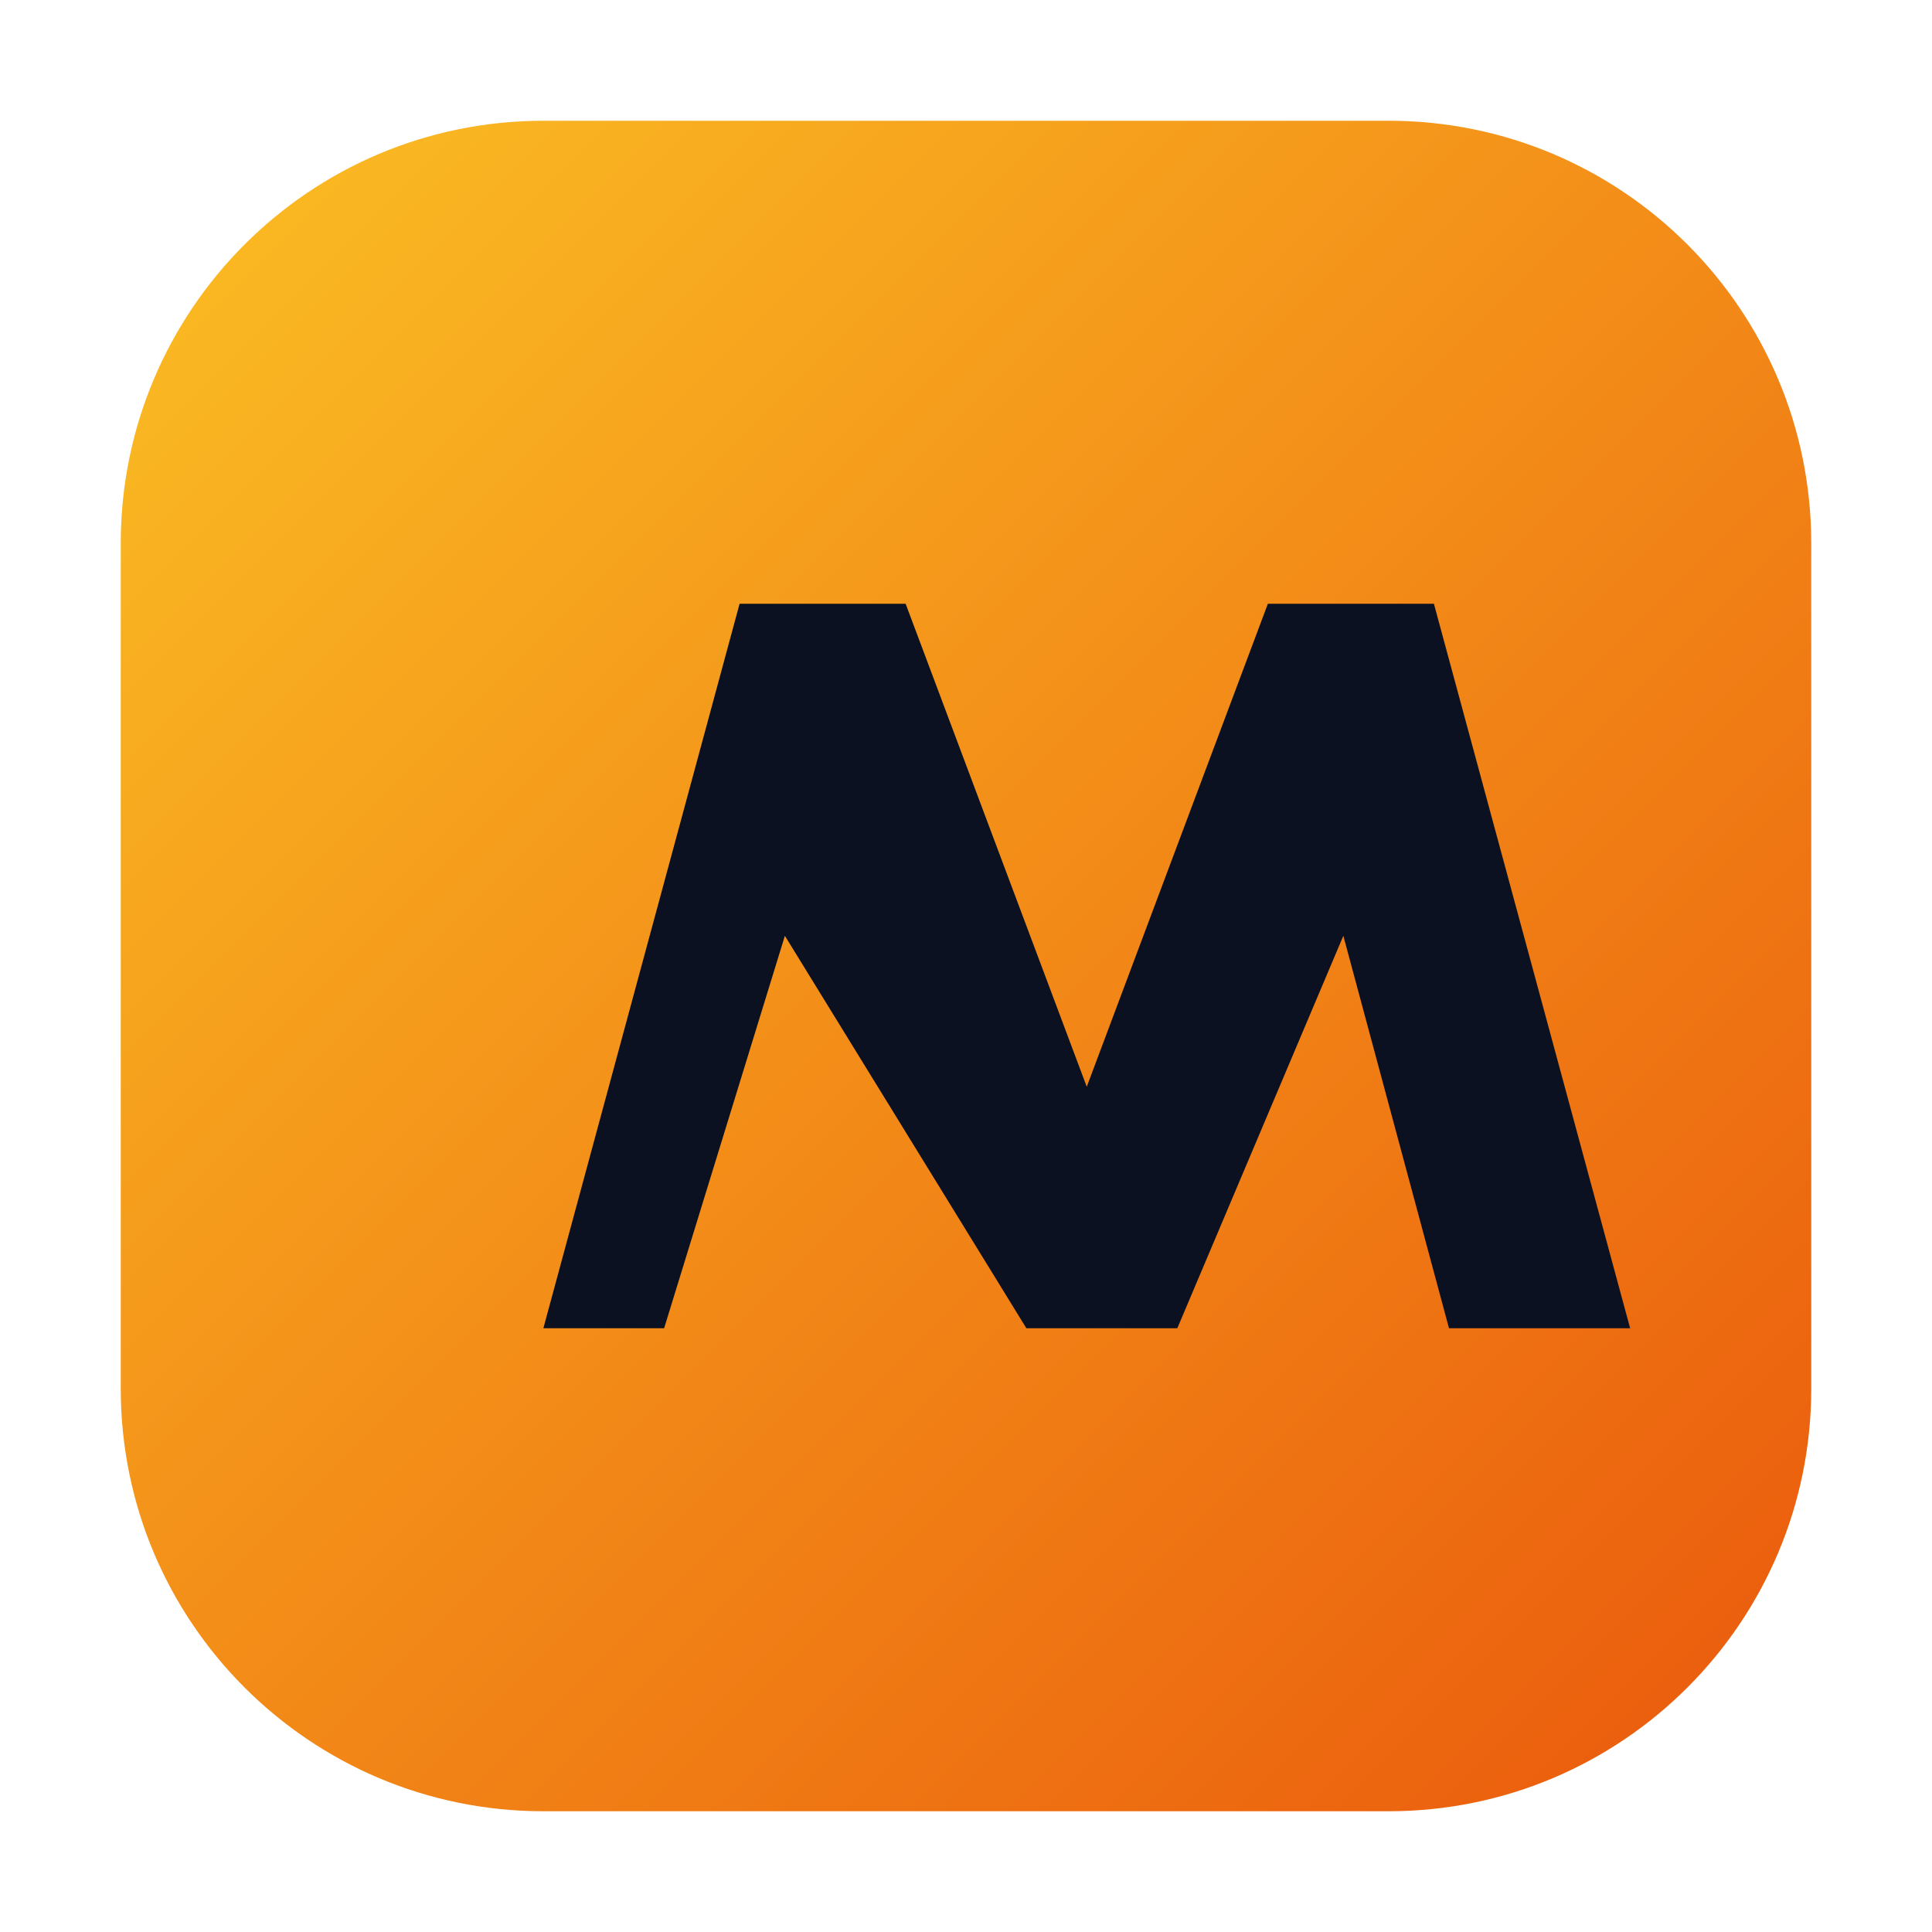
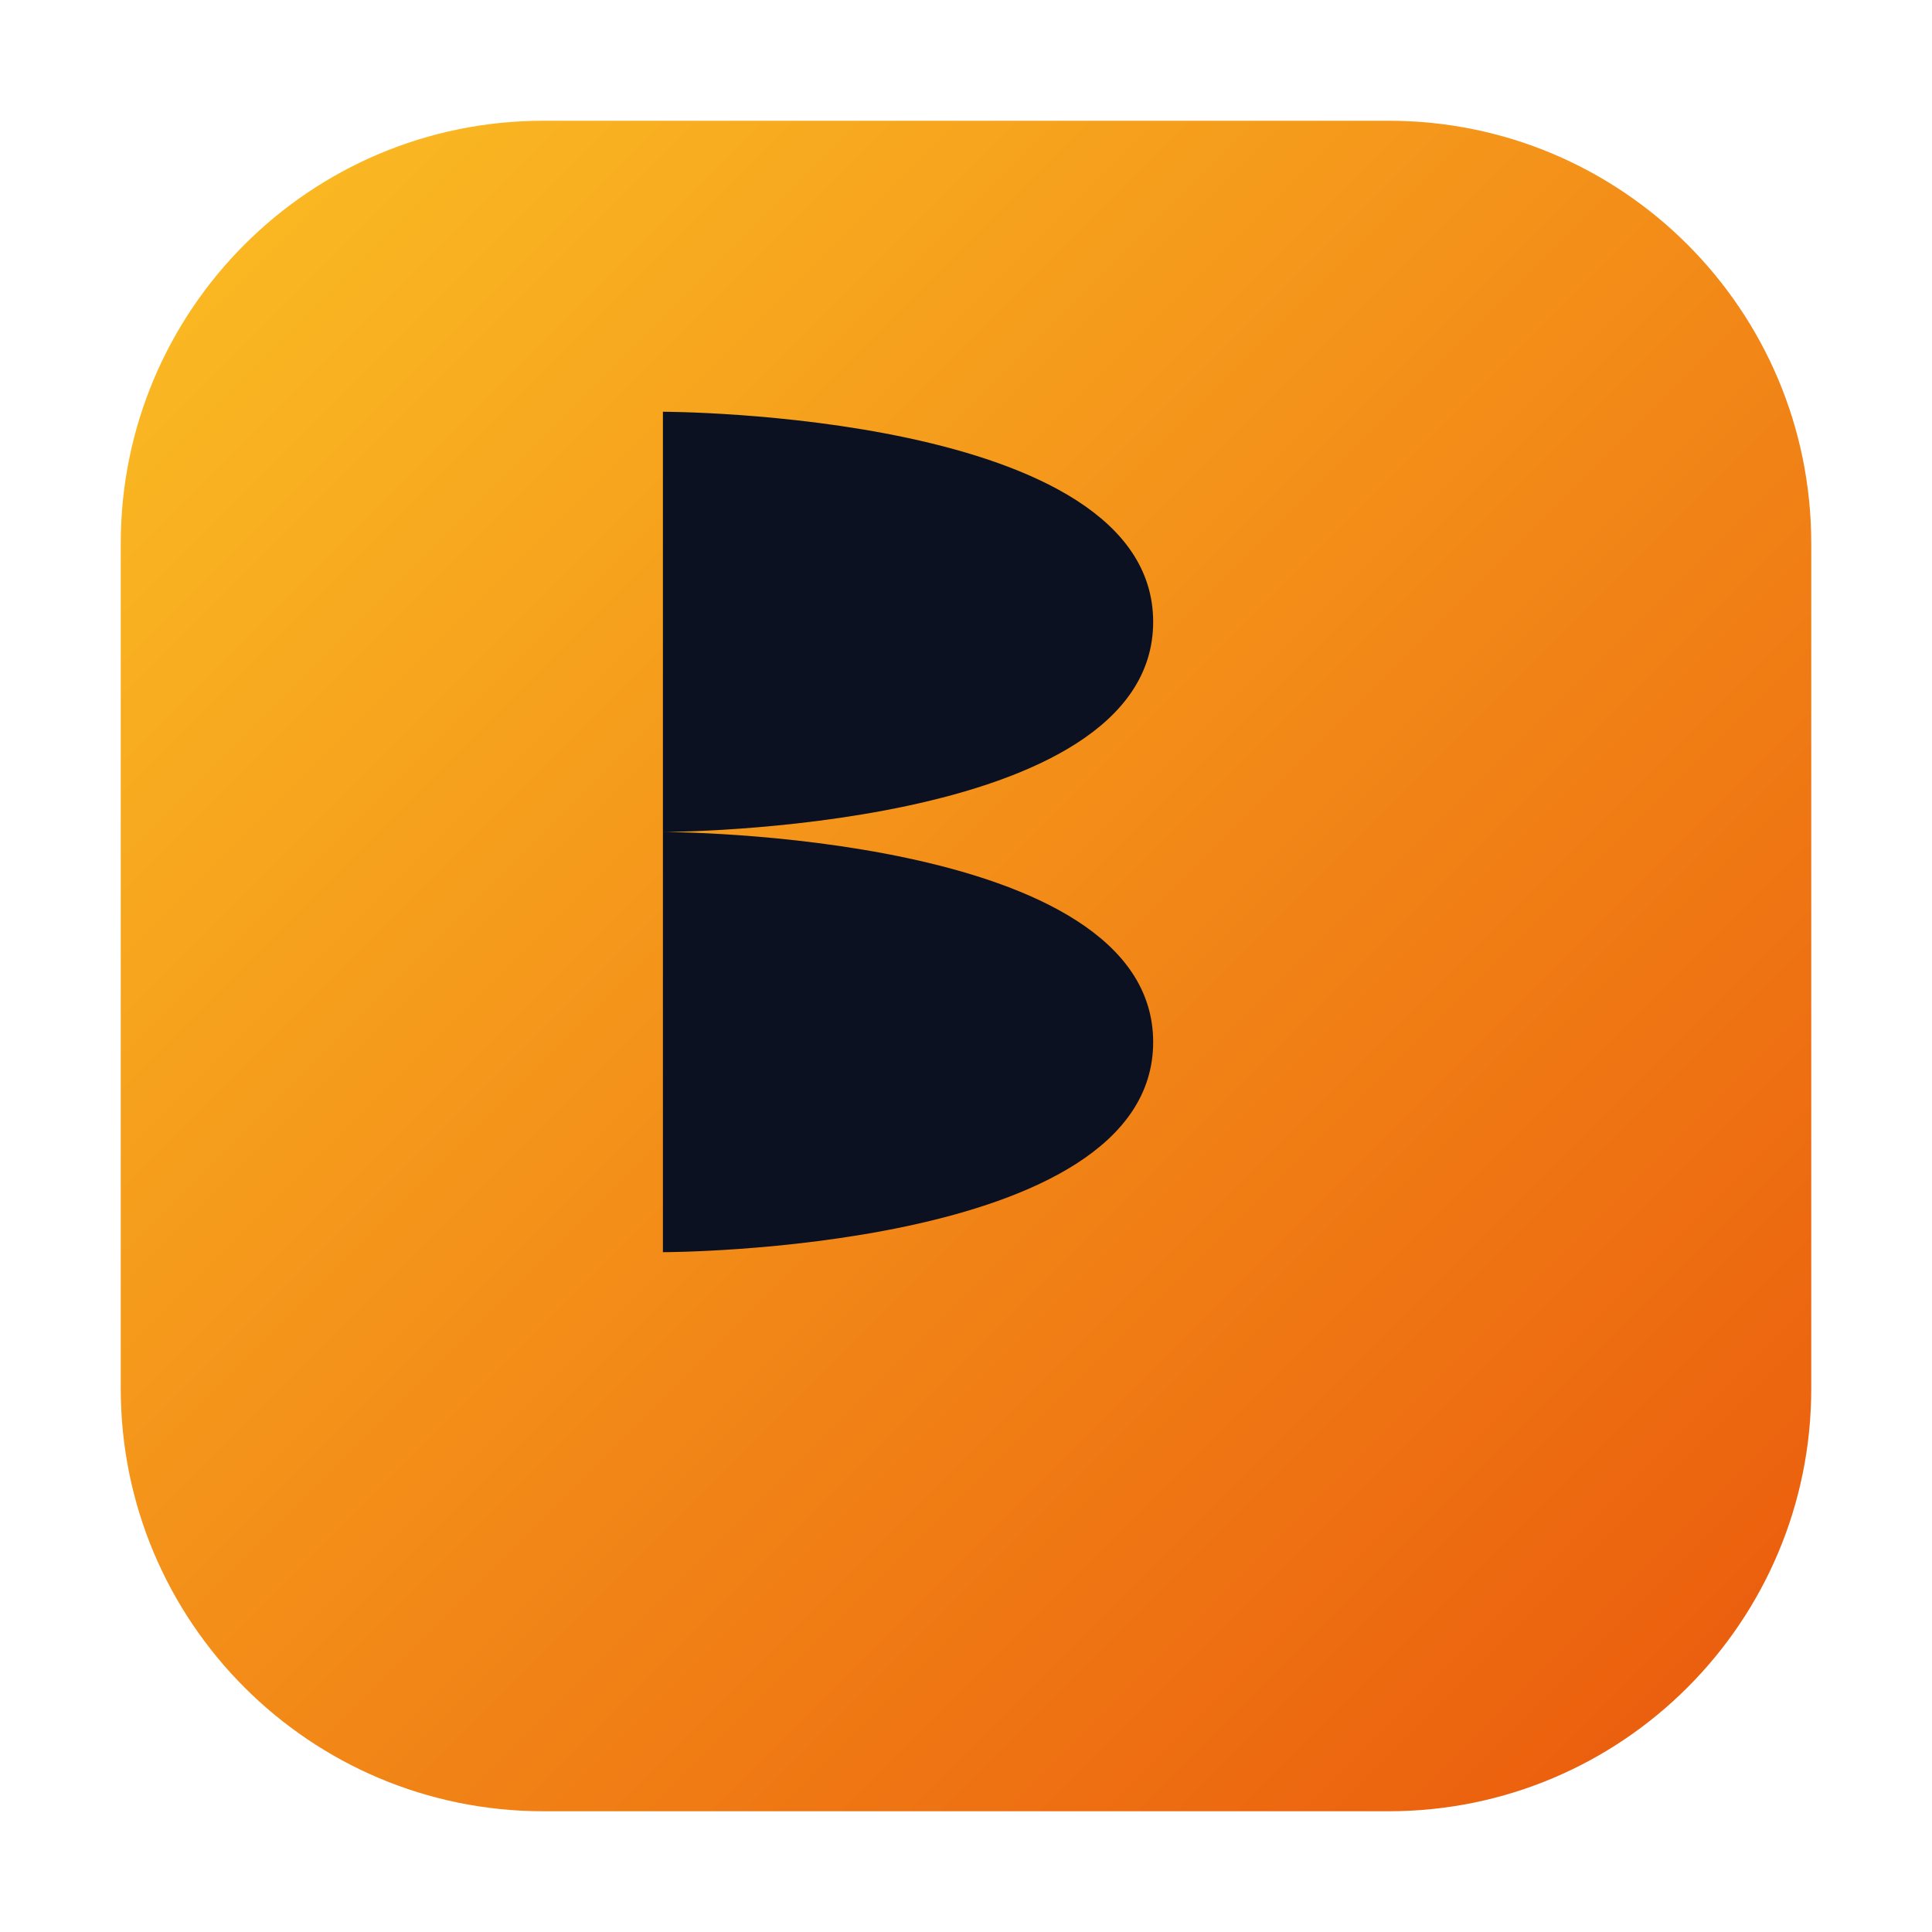
<svg xmlns="http://www.w3.org/2000/svg" viewBox="0 0 64 64">
  <defs>
    <linearGradient id="g" x1="0%" y1="0%" x2="100%" y2="100%">
      <stop offset="0%" stop-color="#fbbf24" />
      <stop offset="100%" stop-color="#ea580c" />
    </linearGradient>
  </defs>
  <rect x="4" y="4" width="56" height="56" rx="14" fill="url(#g)" />
-   <path d="M18 44l6.5-24h5.5L36 36l6-16h5.5L54 44h-6l-3.5-13-5.5 13h-5L26 31 22 44z" fill="#0b1120" />
+   <path fill="#0b1120" transform="translate(15, 9) scale(0.58)" d="M12 8L12 56C12 56 40 56 40 44C40 32 12 32 12 32C12 32 40 32 40 20C40 8 12 8 12 8Z" />
</svg>
